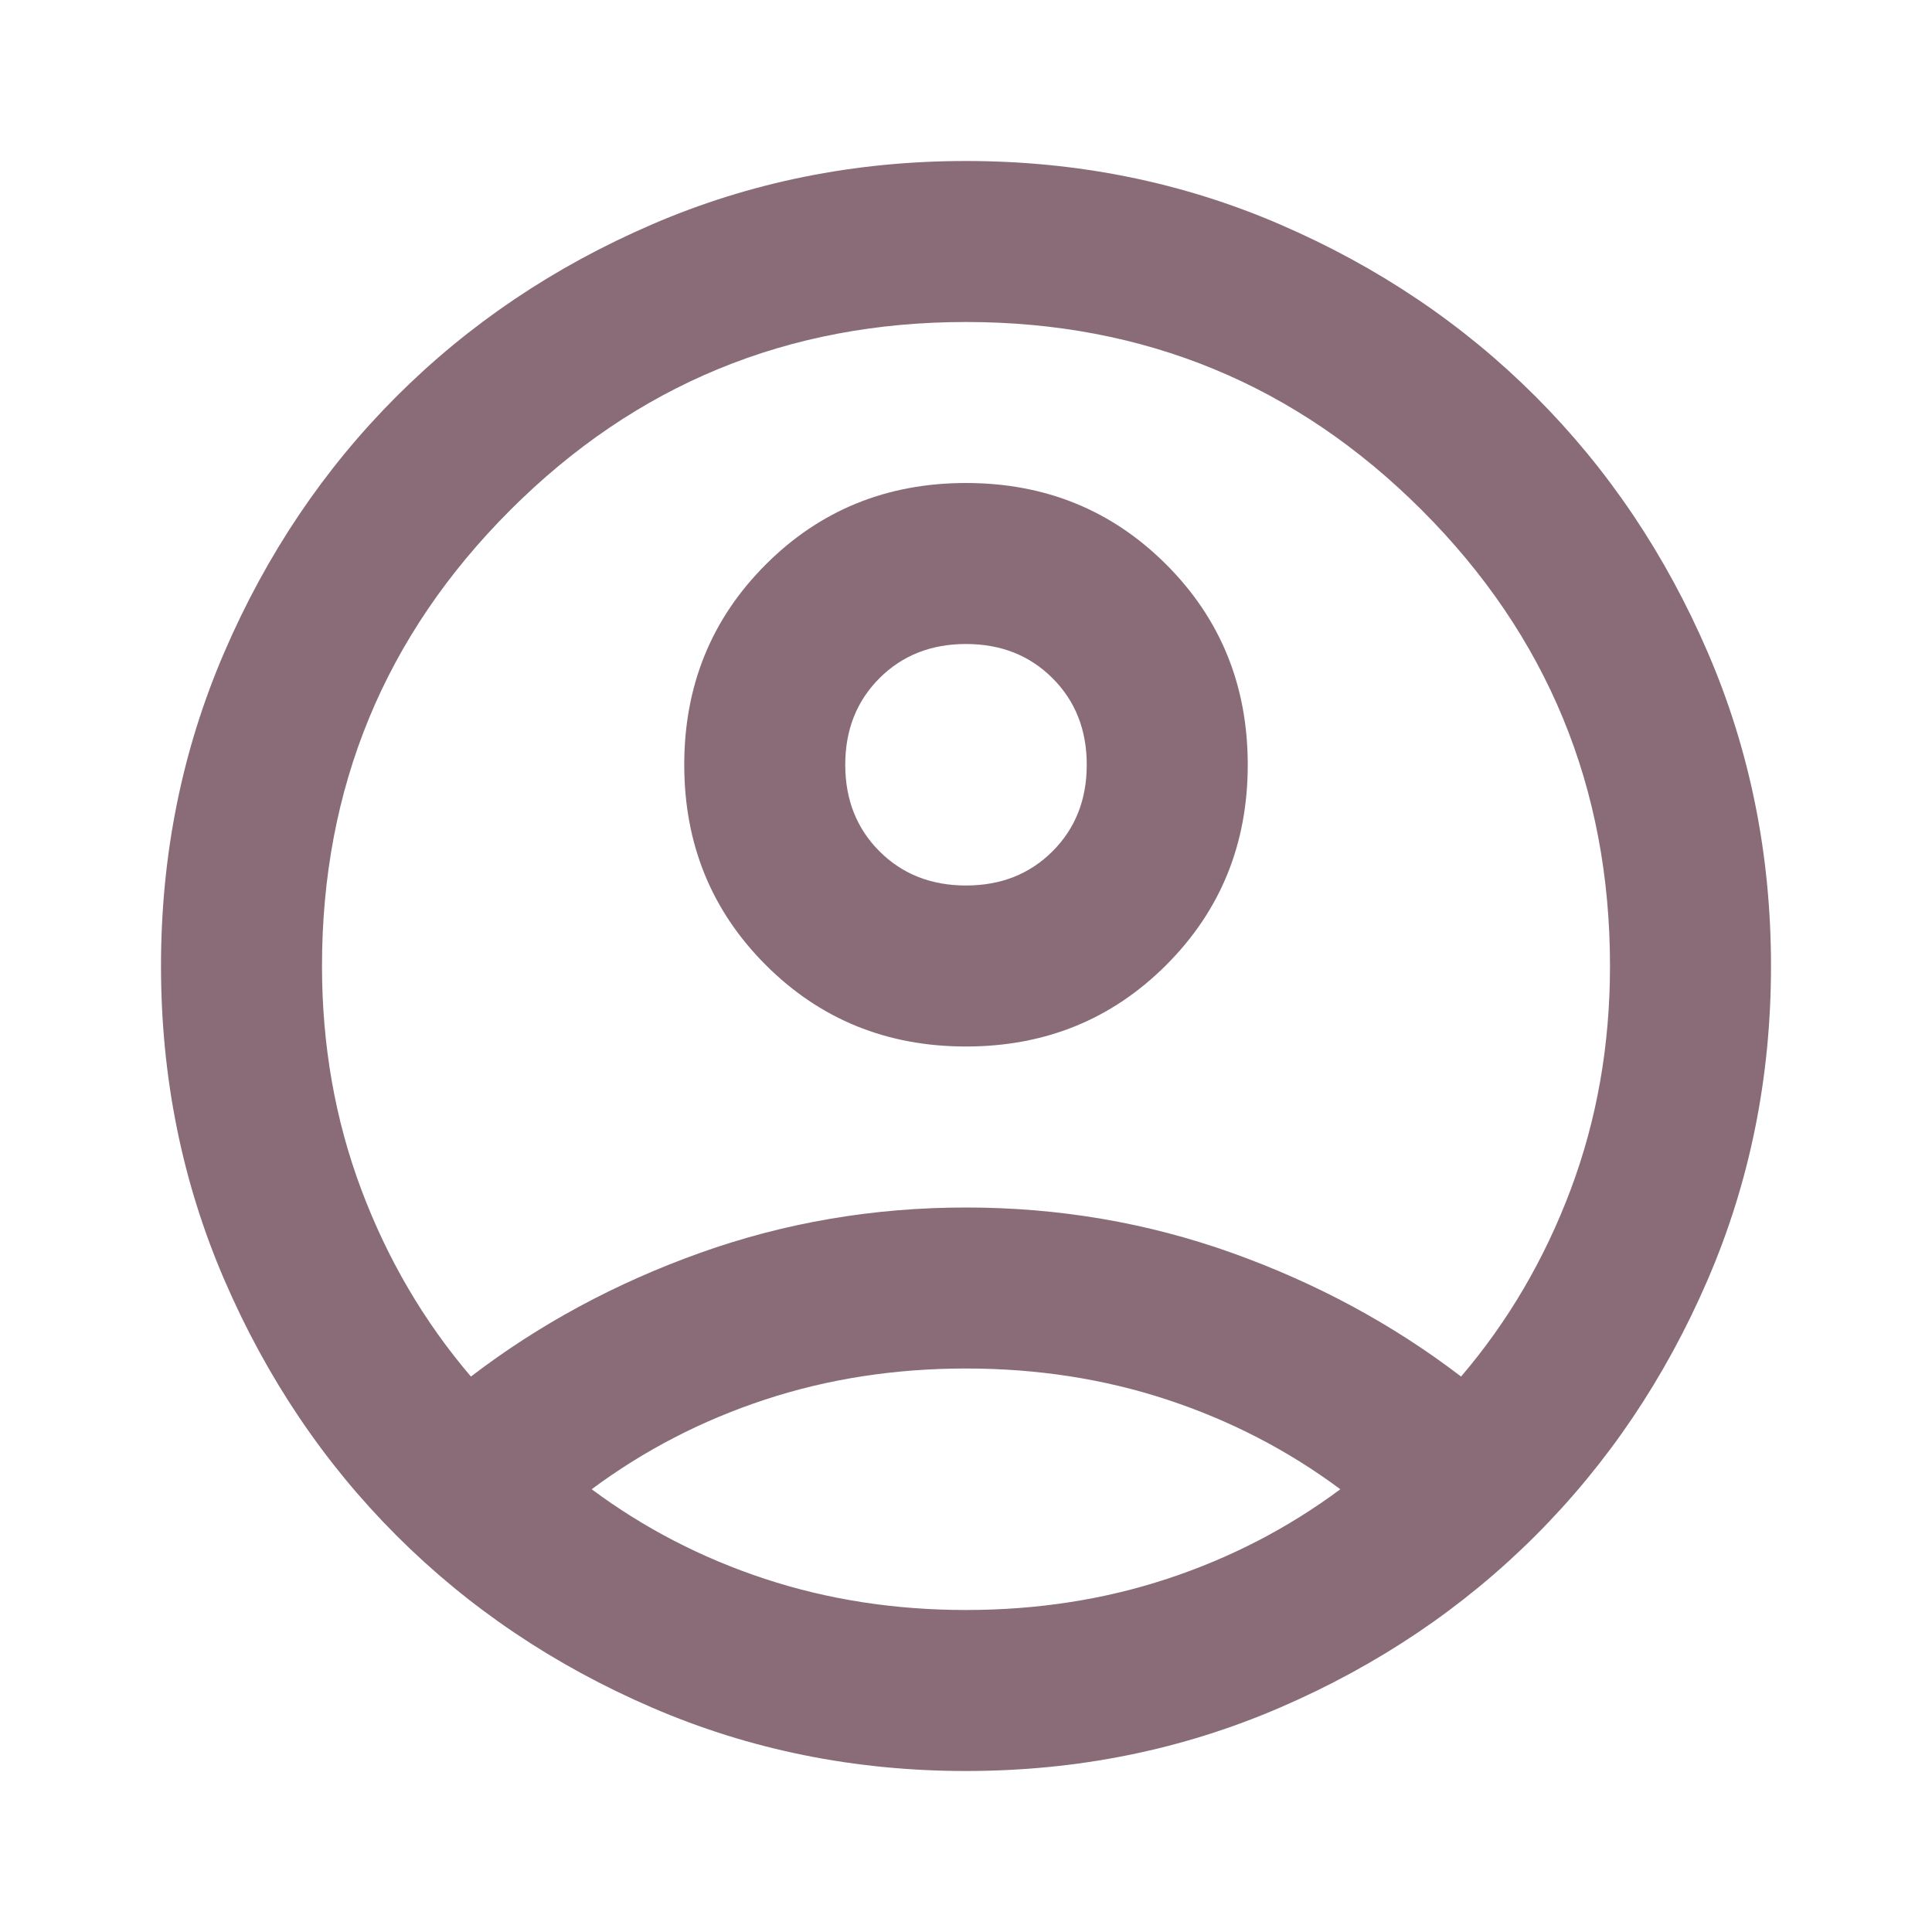
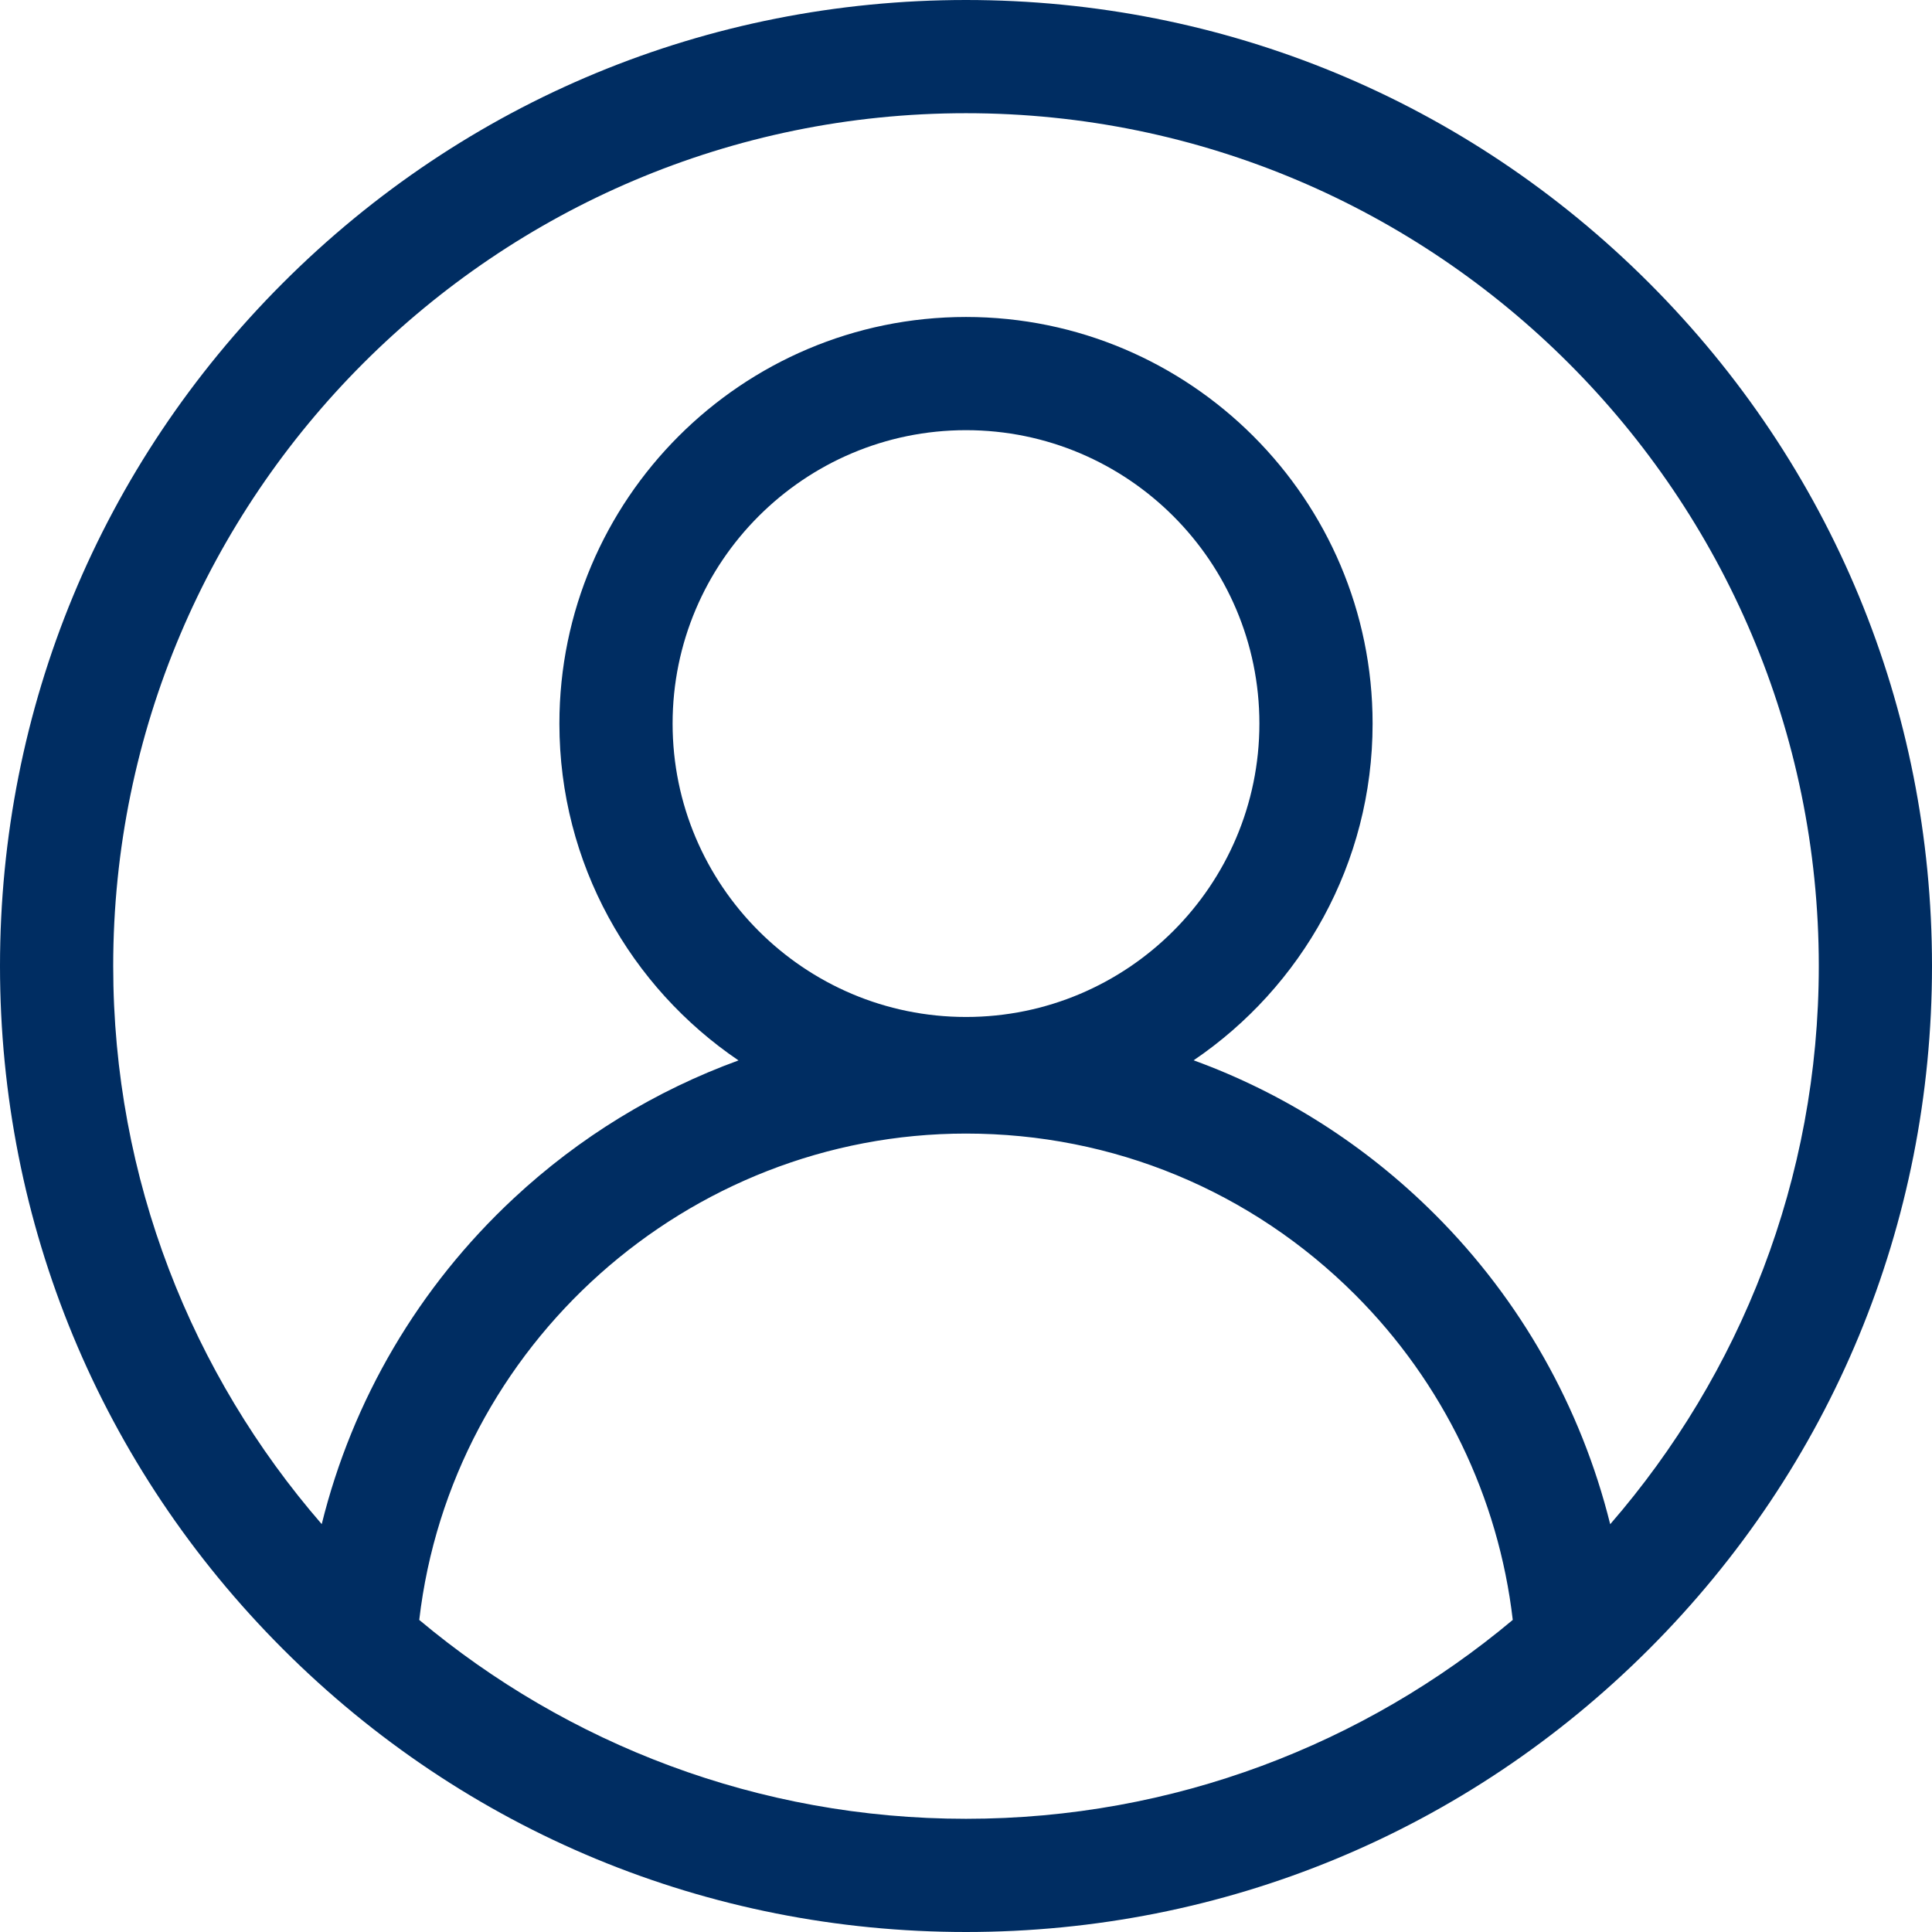
- <svg xmlns="http://www.w3.org/2000/svg" height="24px" viewBox="0 -960 960 960" width="24px" fill="#8A6C78">
-   <path d="M234-276q51-39 114-61.5T480-360q69 0 132 22.5T726-276q35-41 54.5-93T800-480q0-133-93.5-226.5T480-800q-133 0-226.5 93.5T160-480q0 59 19.5 111t54.5 93Zm246-164q-59 0-99.5-40.5T340-580q0-59 40.5-99.5T480-720q59 0 99.5 40.5T620-580q0 59-40.5 99.5T480-440Zm0 360q-83 0-156-31.5T197-197q-54-54-85.5-127T80-480q0-83 31.5-156T197-763q54-54 127-85.5T480-880q83 0 156 31.5T763-763q54 54 85.5 127T880-480q0 83-31.5 156T763-197q-54 54-127 85.5T480-80Zm0-80q53 0 100-15.5t86-44.5q-39-29-86-44.5T480-280q-53 0-100 15.5T294-220q39 29 86 44.5T480-160Zm0-360q26 0 43-17t17-43q0-26-17-43t-43-17q-26 0-43 17t-17 43q0 26 17 43t43 17Zm0-60Zm0 360Z" />
+ <svg xmlns="http://www.w3.org/2000/svg" version="1.1" width="512" height="512" x="0" y="0" viewBox="0 0 512 512" style="enable-background:new 0 0 512 512" xml:space="preserve" class="">
+   <g>
+     <path d="M437.02 74.98C388.668 26.63 324.379 0 256 0S123.332 26.629 74.98 74.98C26.63 123.332 0 187.621 0 256s26.629 132.668 74.98 181.02C123.332 485.37 187.621 512 256 512s132.668-26.629 181.02-74.98C485.37 388.668 512 324.379 512 256s-26.629-132.668-74.98-181.02zM111.105 429.297c8.454-72.735 70.989-128.89 144.895-128.89 38.96 0 75.598 15.179 103.156 42.734 23.281 23.285 37.965 53.687 41.742 86.152C361.641 462.172 311.094 482 256 482s-105.637-19.824-144.895-52.703zM256 269.507c-42.871 0-77.754-34.882-77.754-77.753C178.246 148.879 213.13 114 256 114s77.754 34.879 77.754 77.754c0 42.871-34.883 77.754-77.754 77.754zm170.719 134.427a175.9 175.9 0 0 0-46.352-82.004c-18.437-18.438-40.25-32.27-64.039-40.938 28.598-19.394 47.426-52.16 47.426-89.238C363.754 132.34 315.414 84 256 84s-107.754 48.34-107.754 107.754c0 37.098 18.844 69.875 47.465 89.266-21.887 7.976-42.14 20.308-59.566 36.542-25.235 23.5-42.758 53.465-50.883 86.348C50.852 364.242 30 312.512 30 256 30 131.383 131.383 30 256 30s226 101.383 226 226c0 56.523-20.86 108.266-55.281 147.934zm0 0" fill="#002d62" opacity="1" data-original="#000000" />
+   </g>
</svg>
